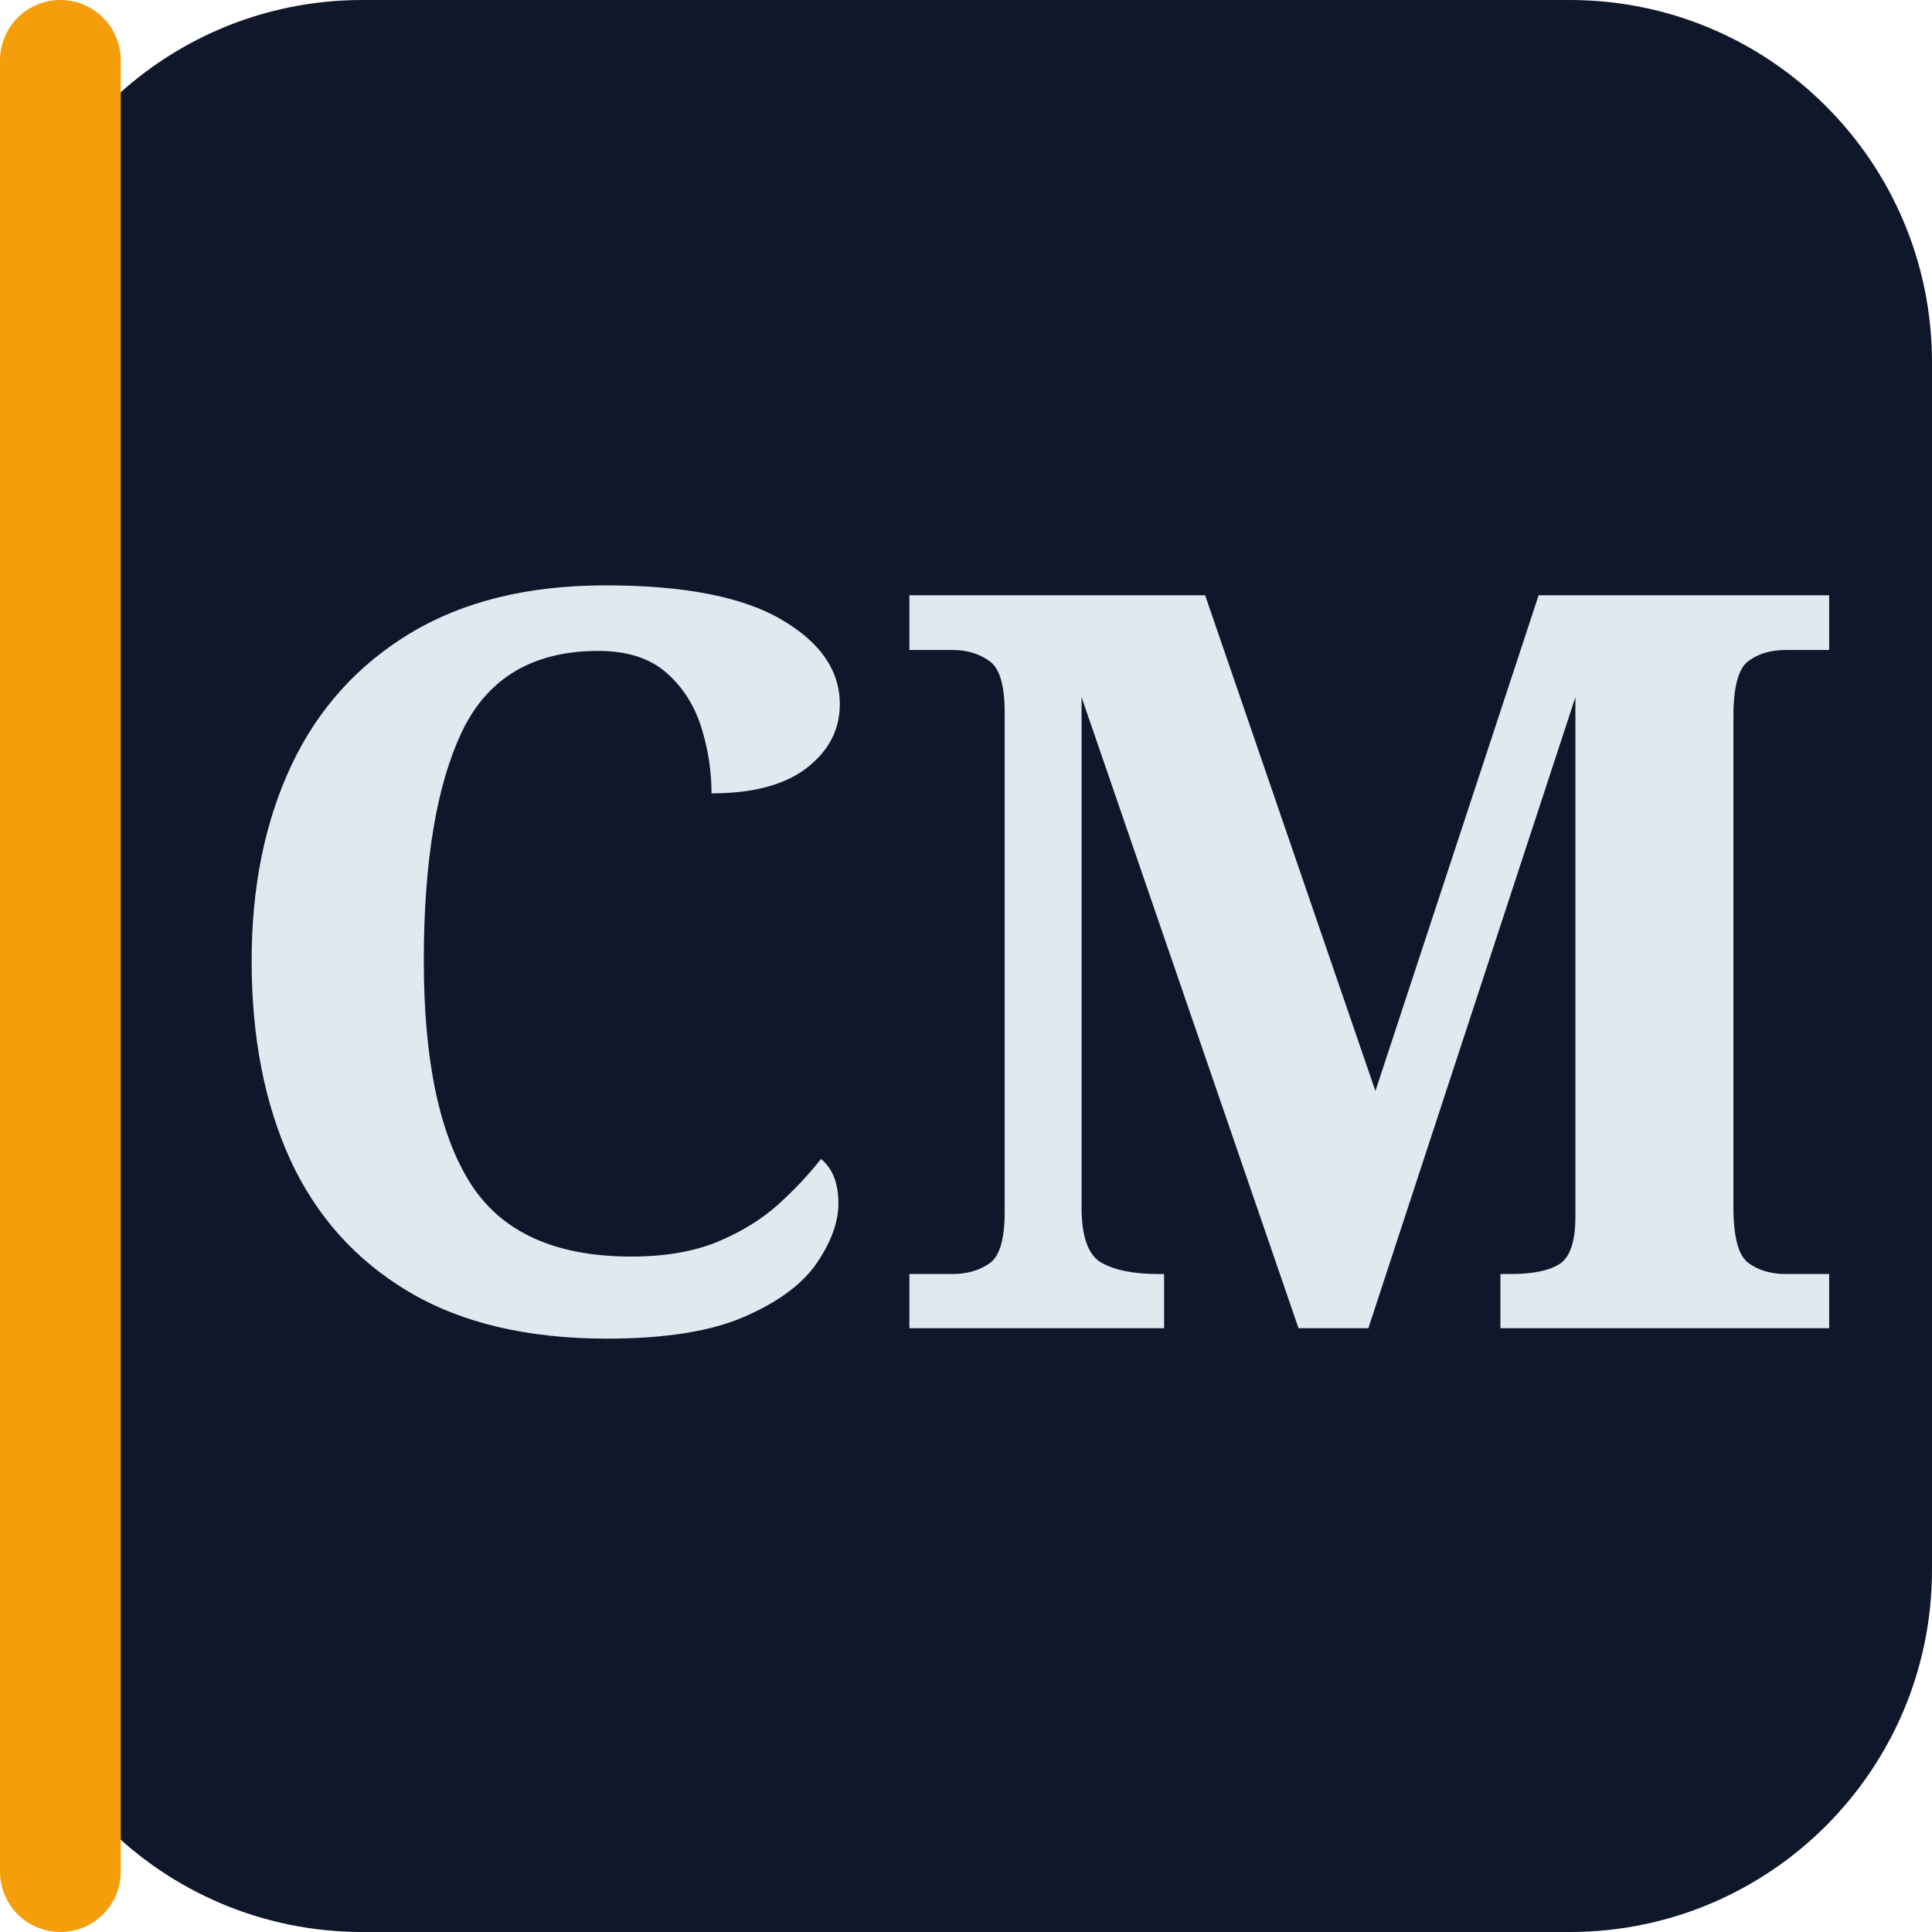
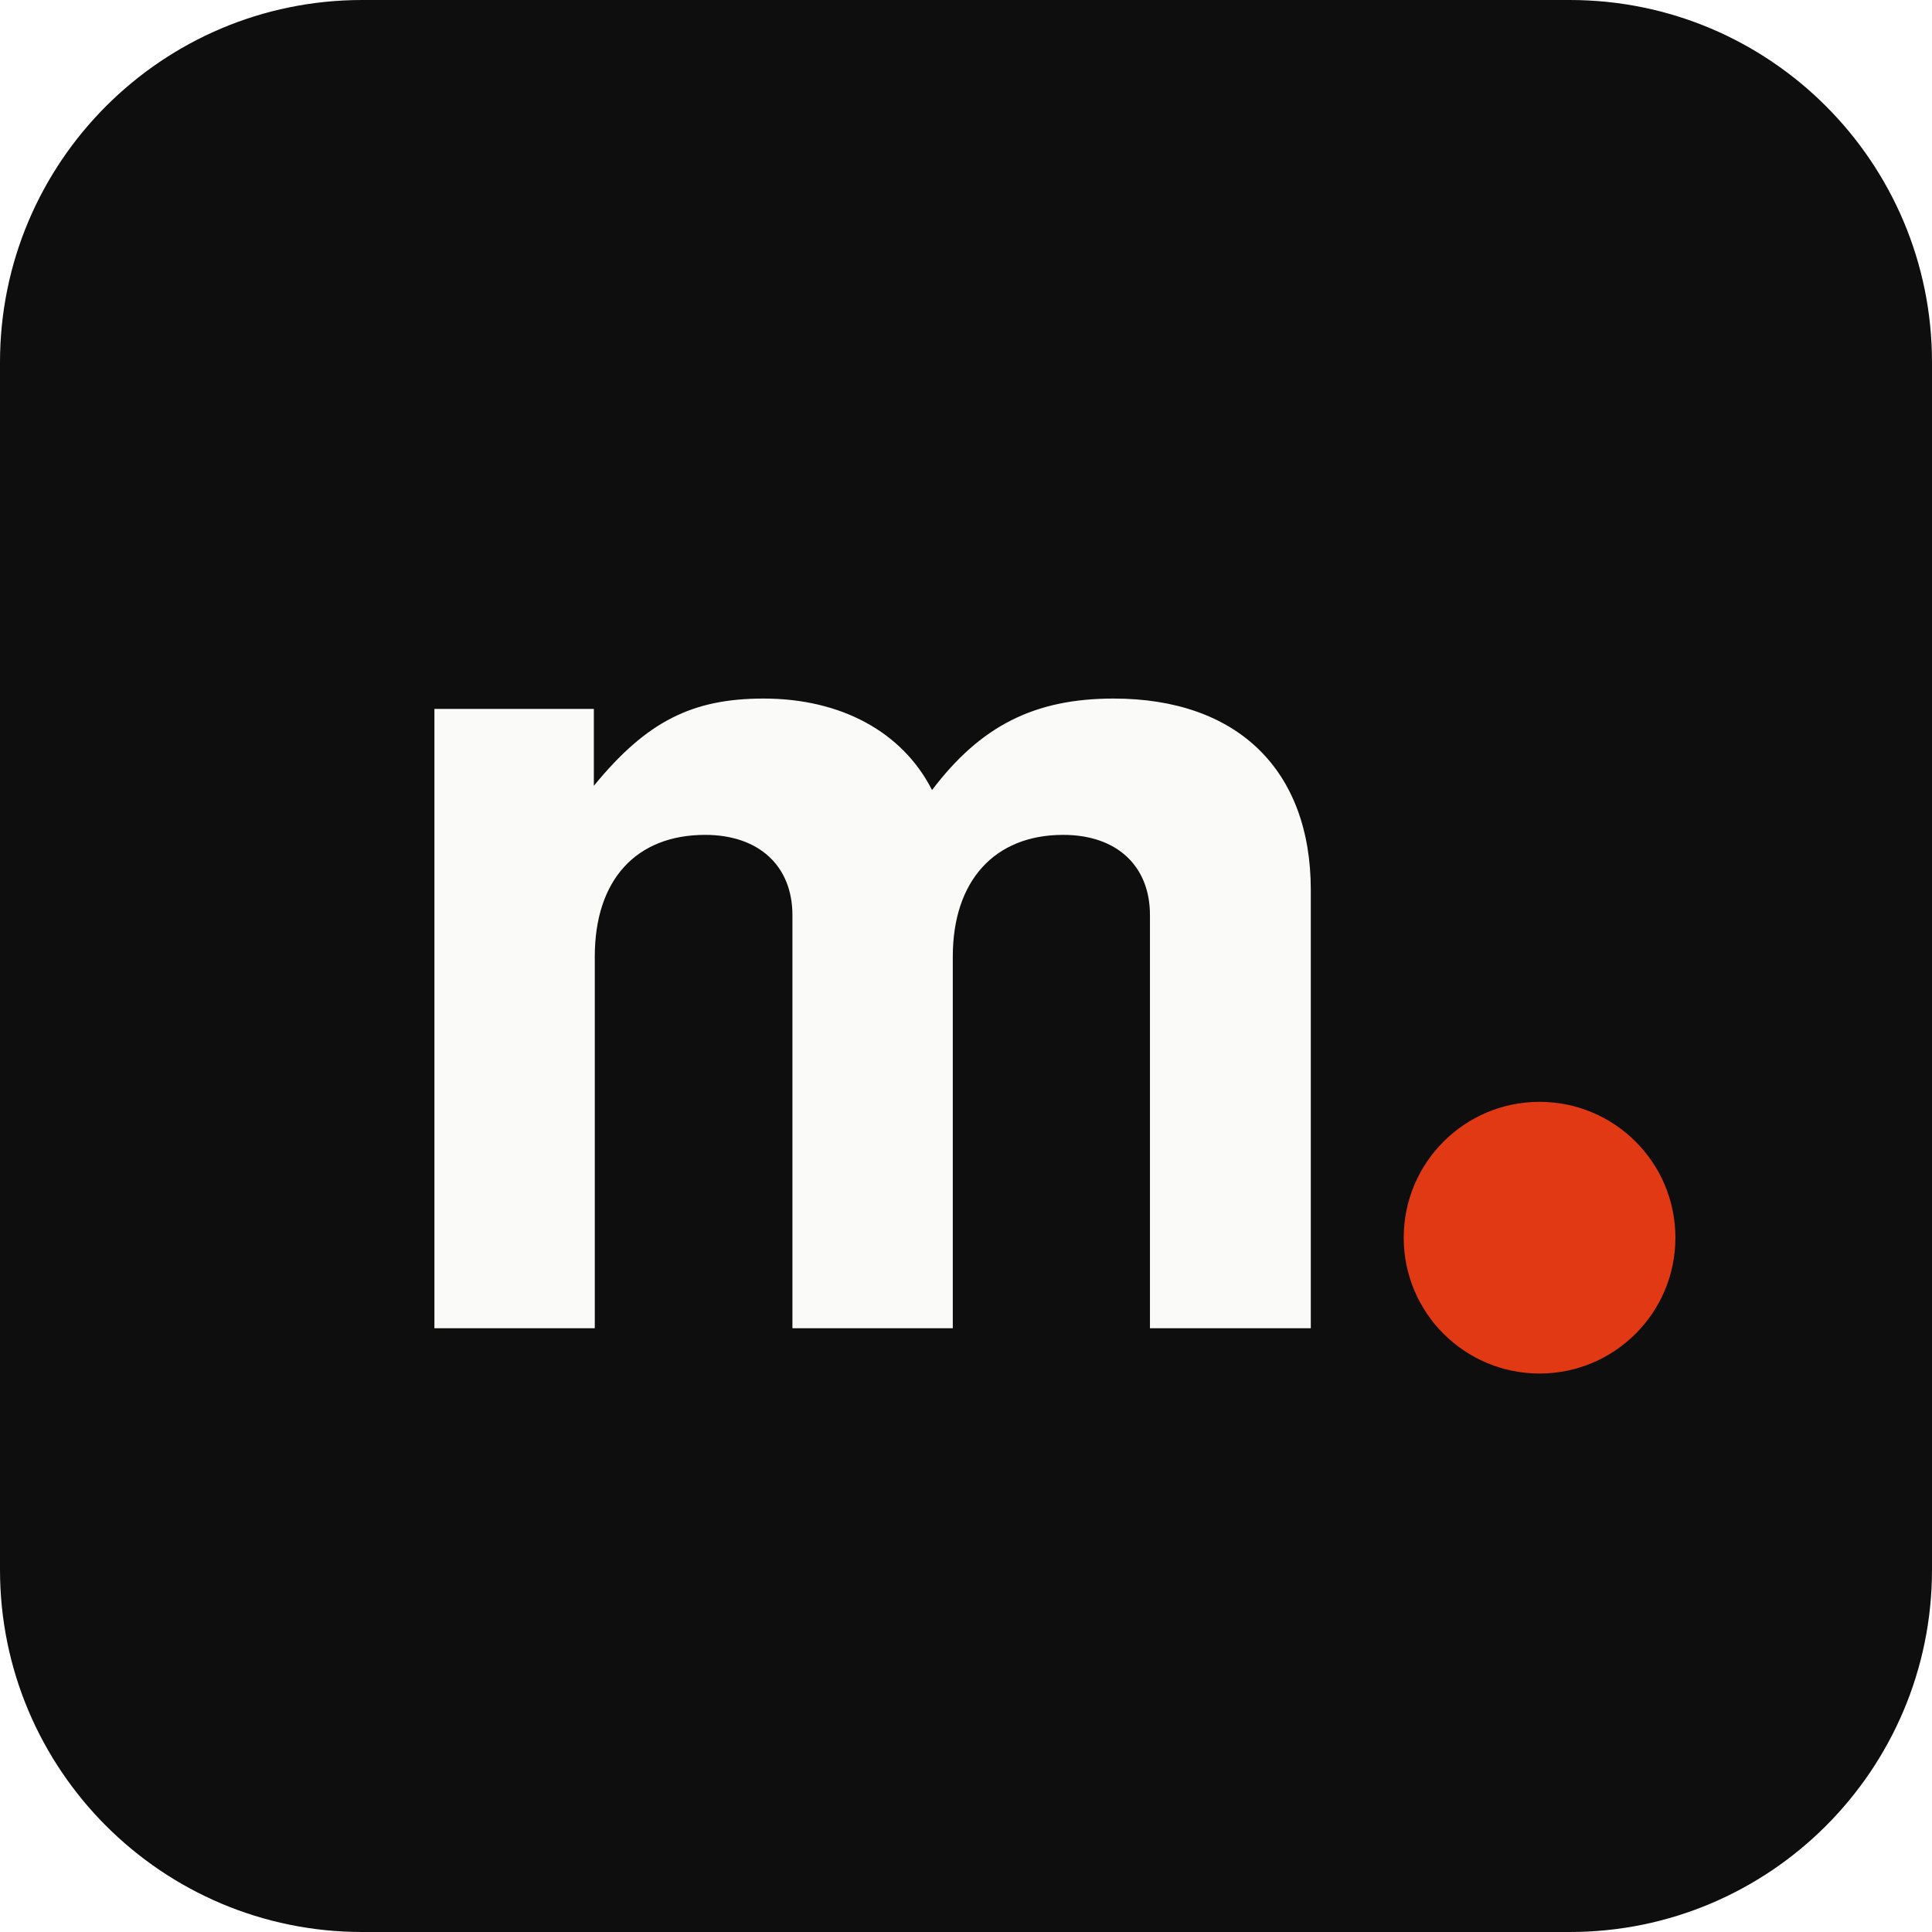
<svg xmlns="http://www.w3.org/2000/svg" viewBox="0 0 64 64" width="64" height="64">
-   <rect width="64" height="64" rx="12" fill="#0F172A" />
-   <rect x="0" y="0" width="4" height="64" rx="2" fill="#F59E0B" />
-   <text x="34" y="44" font-family="Playfair Display, Georgia, serif" font-size="34" font-weight="900" fill="#E2E8F0" text-anchor="middle">CM</text>
+   <rect width="64" height="64" rx="12" fill="#0e0e0e" />
+   <text x="29" y="44" font-family="Archivo, 'Arial Black', Helvetica, sans-serif" font-size="38" font-weight="900" fill="#fafaf9" text-anchor="middle">m</text>
+   <circle cx="51" cy="41" r="4.5" fill="#e23915" />
</svg>
